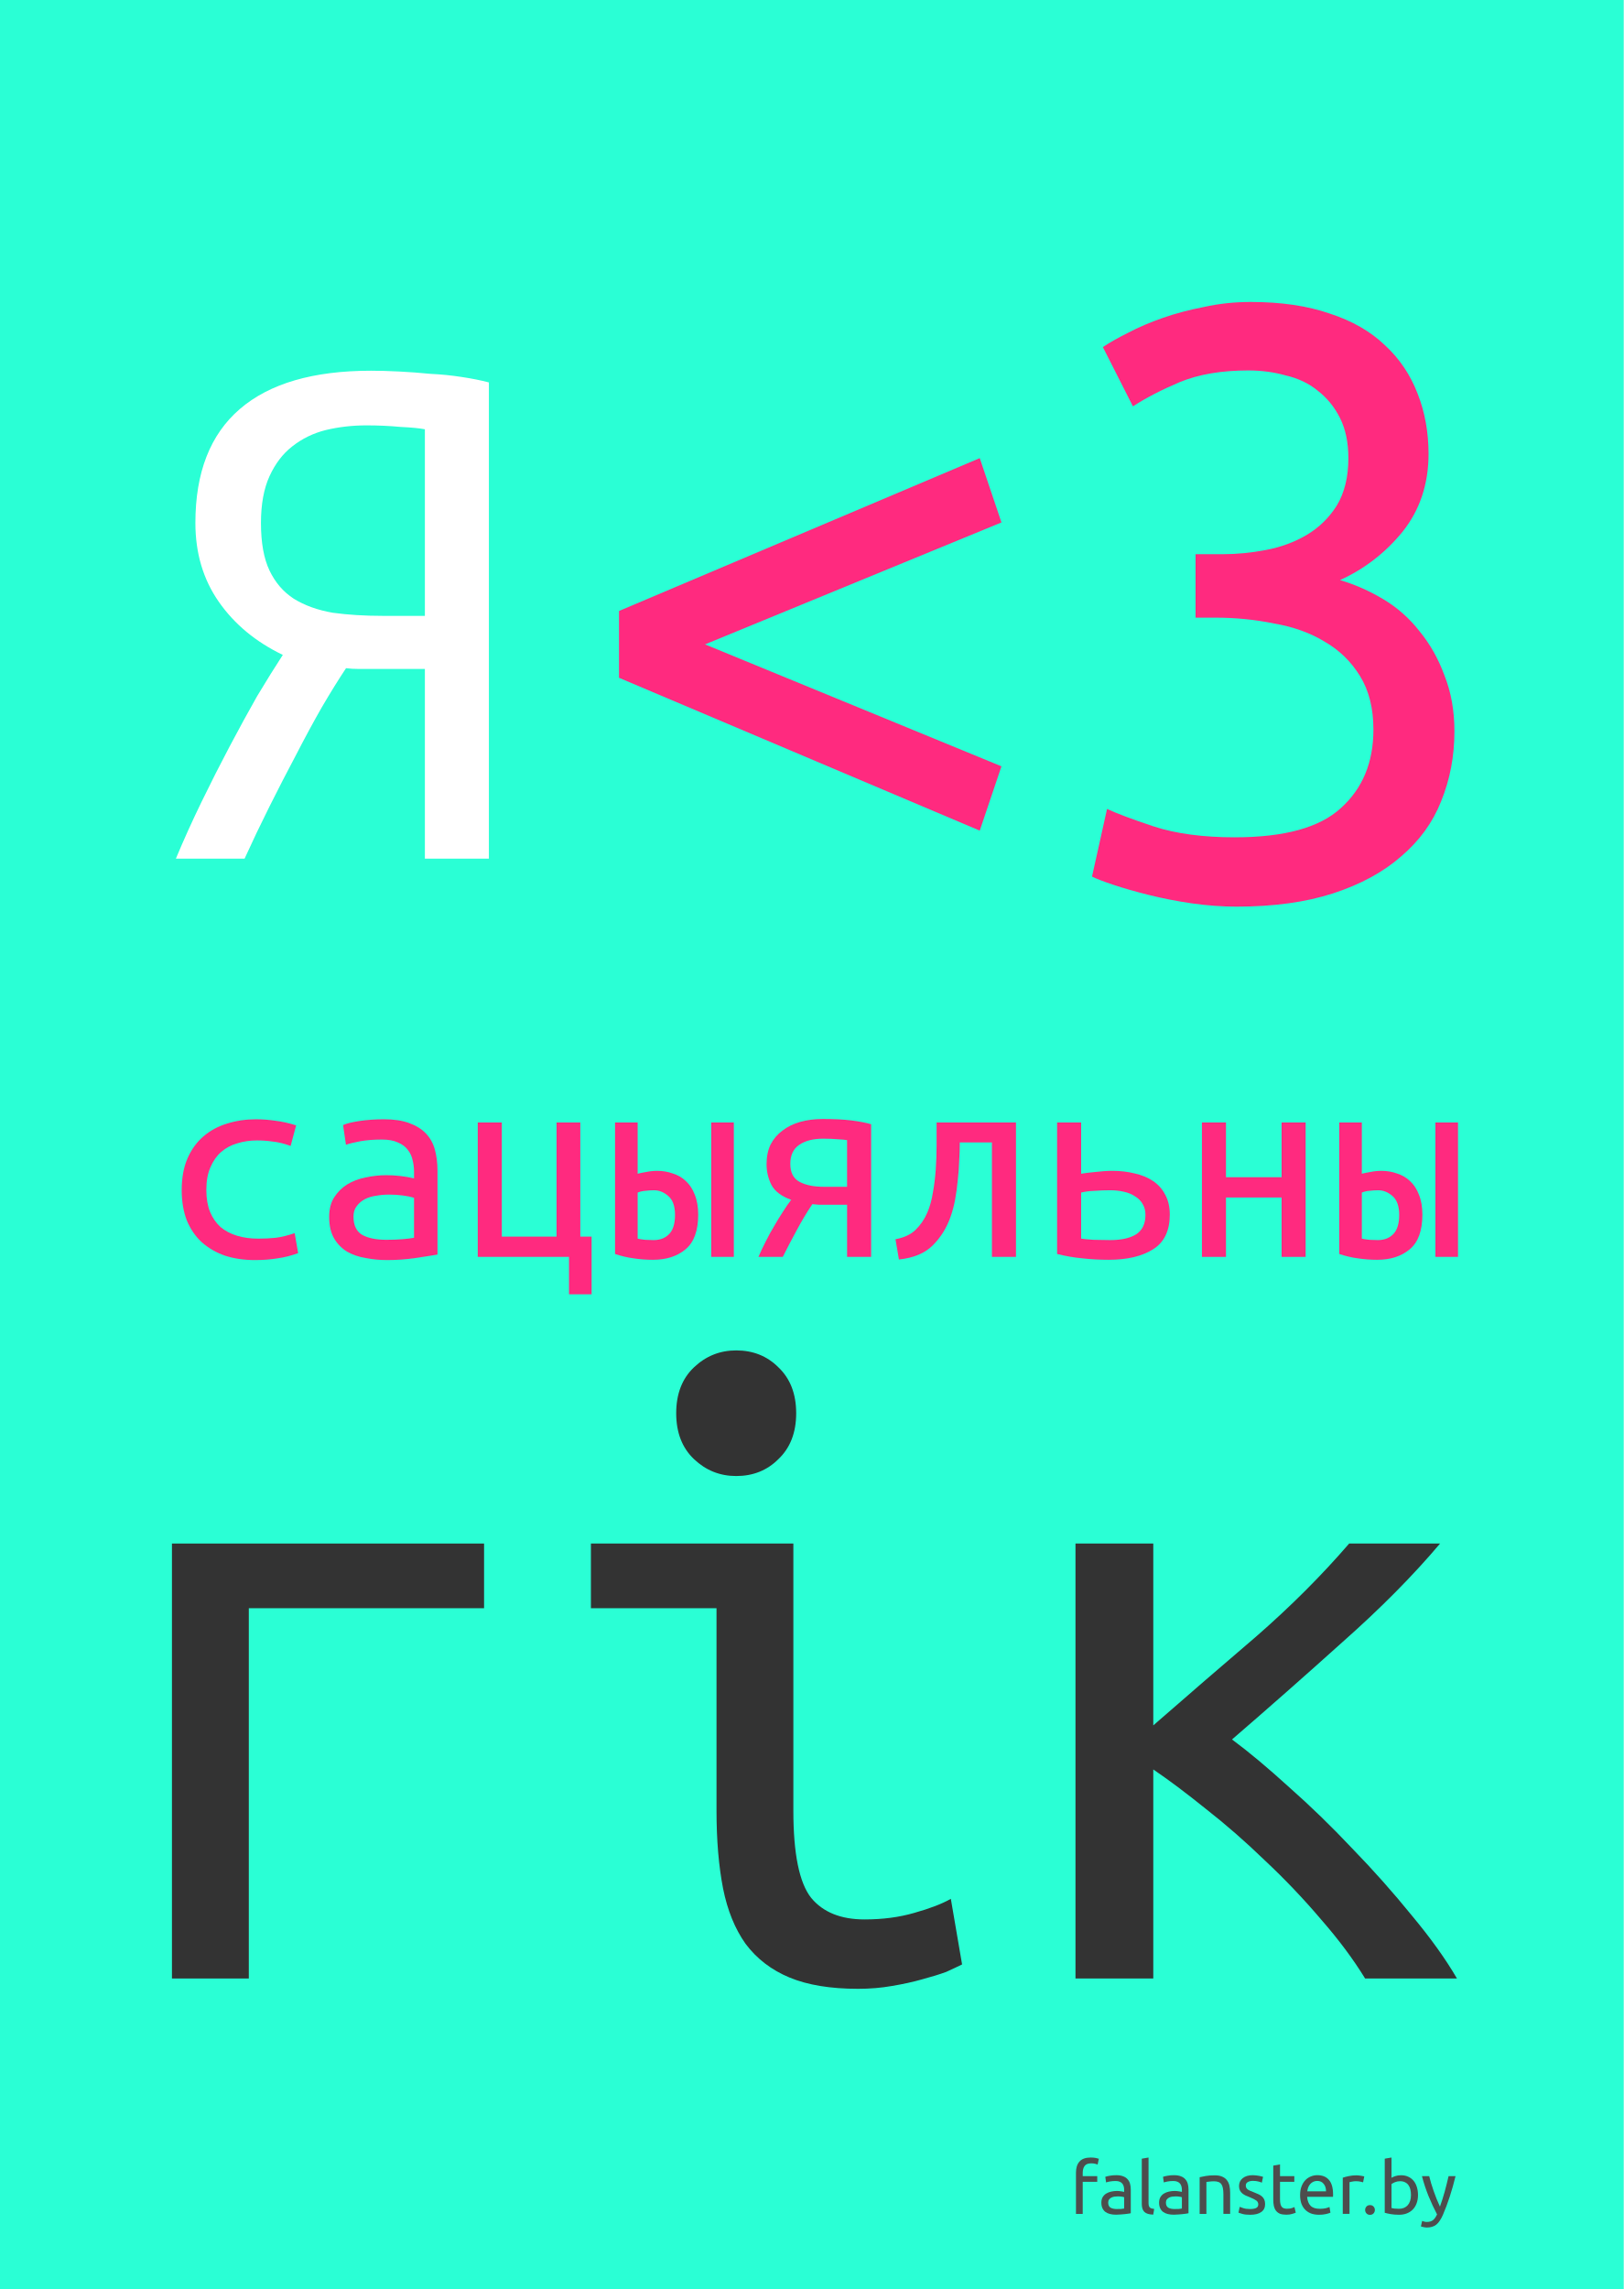
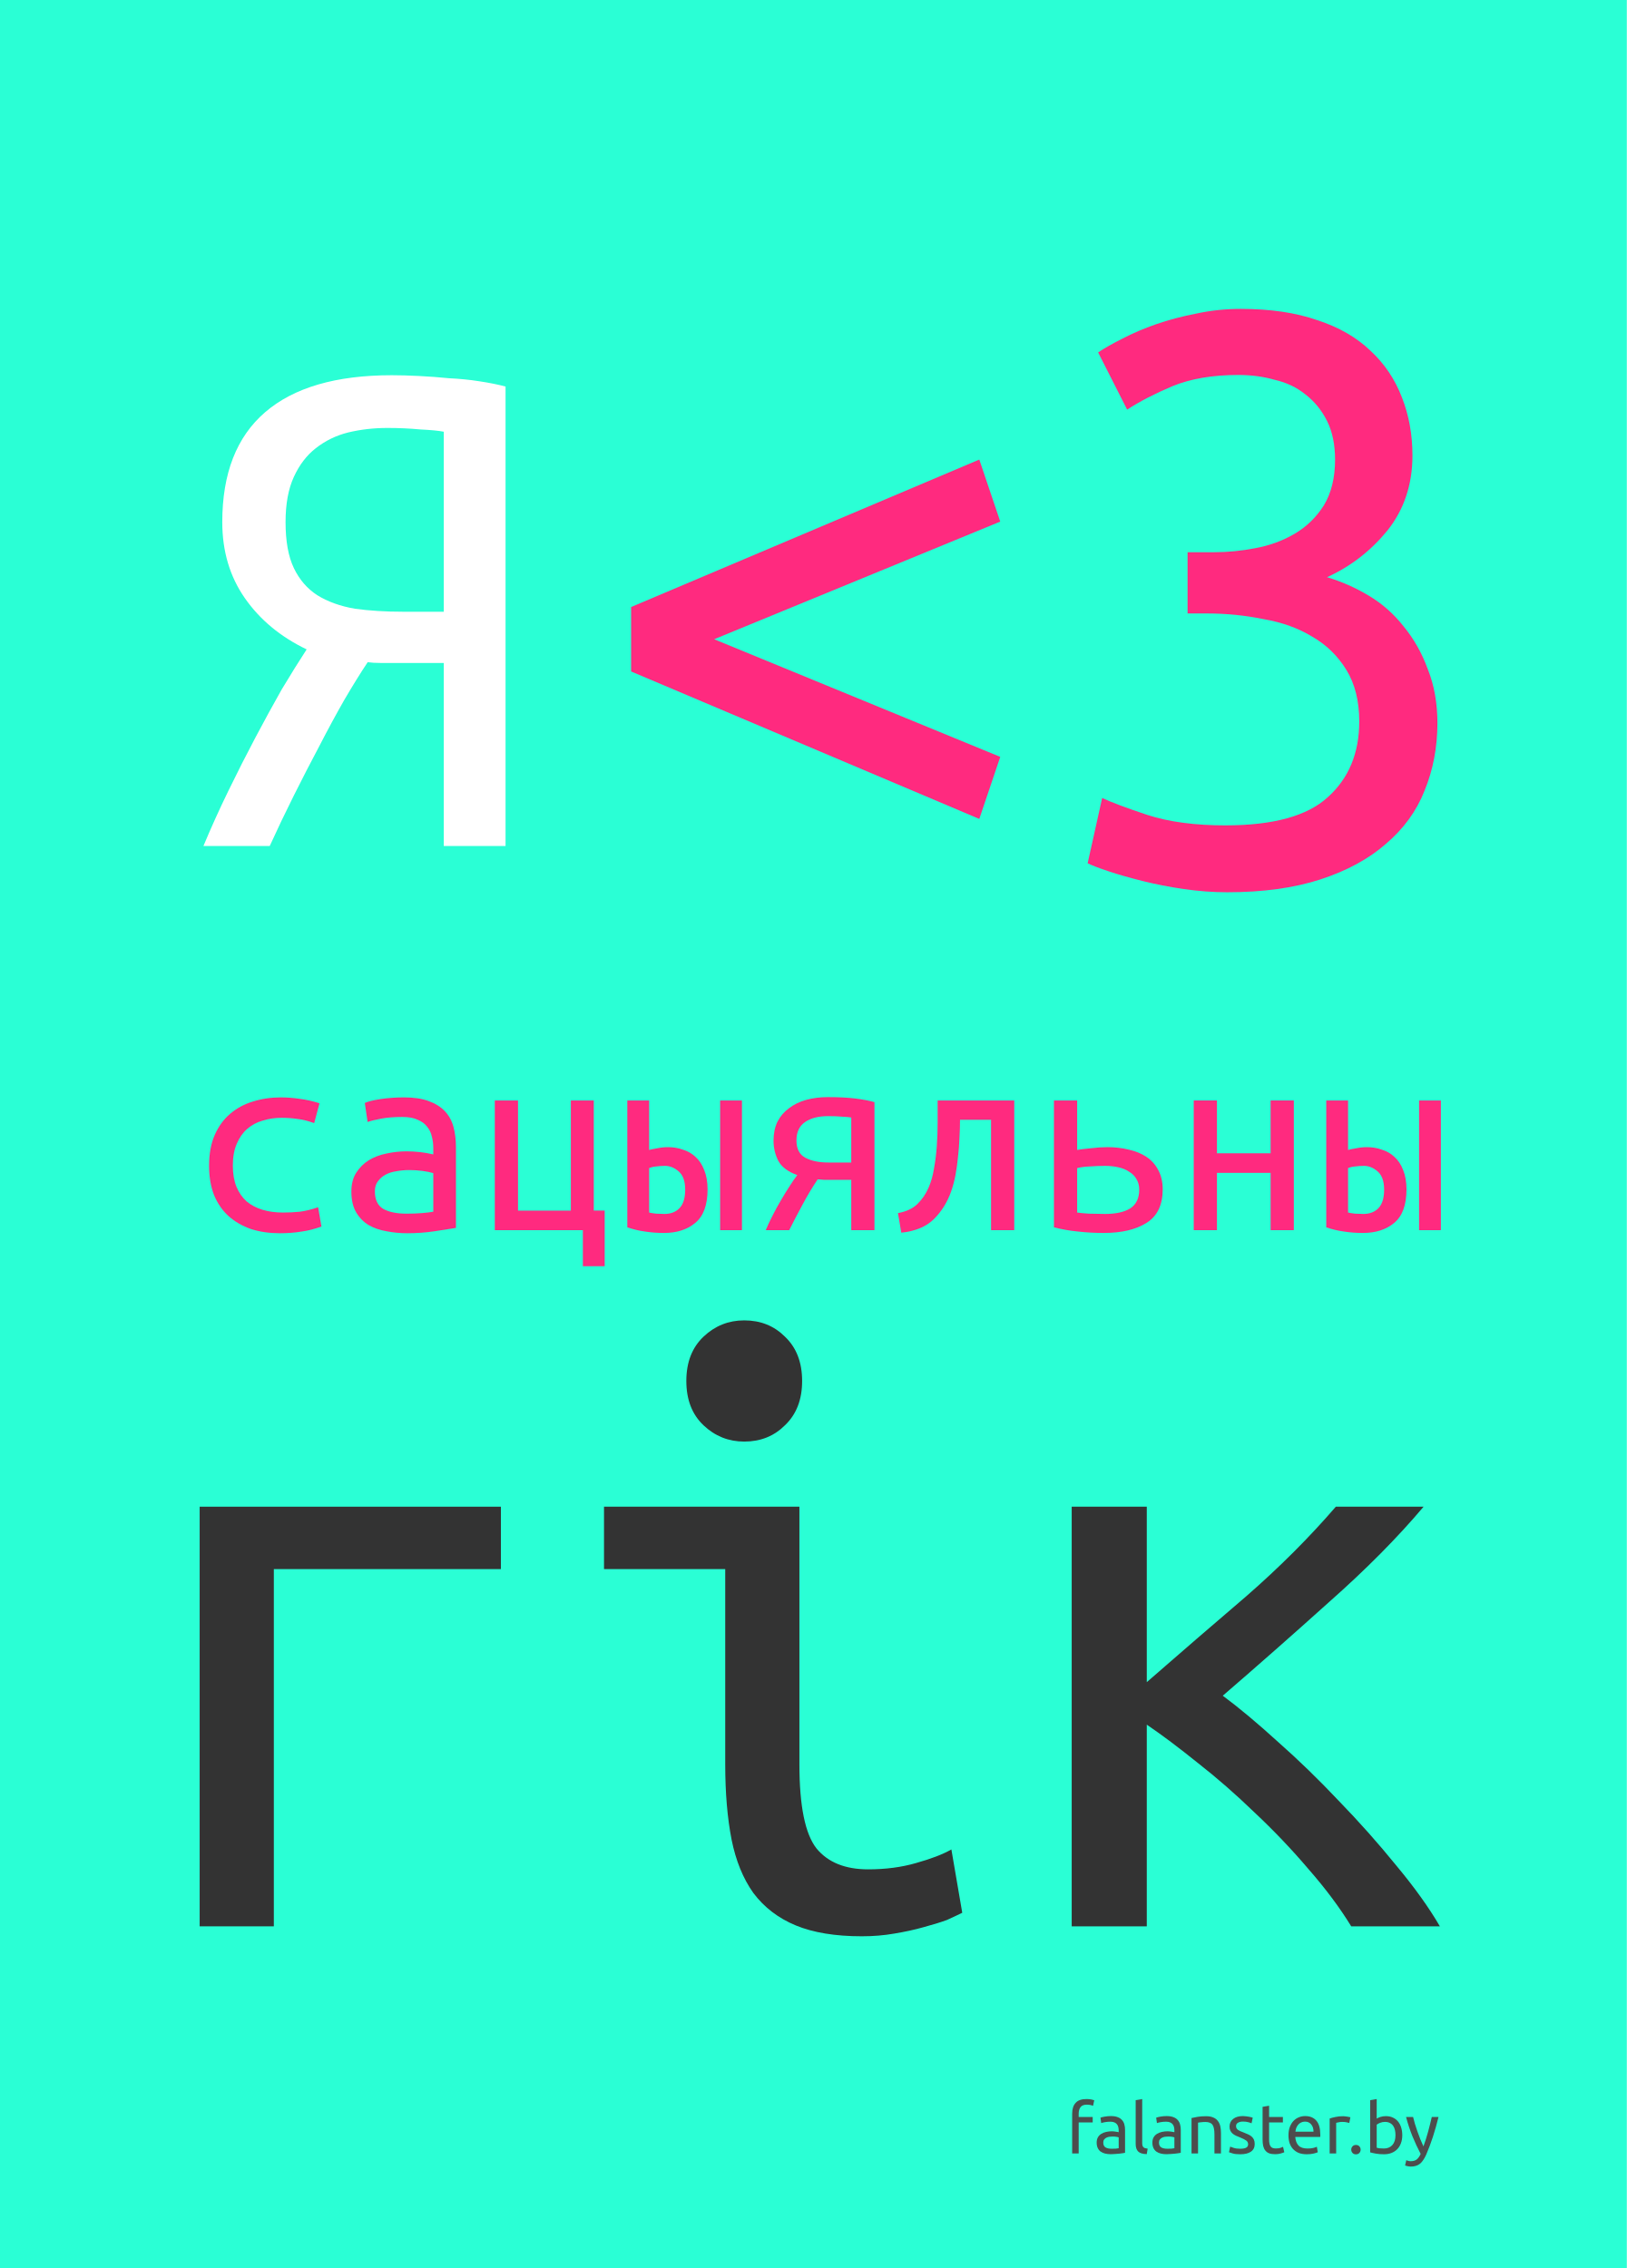
- <svg xmlns="http://www.w3.org/2000/svg" width="372.047" height="524.409" id="svg2" version="1.1">
+ <svg xmlns="http://www.w3.org/2000/svg" width="386.22" height="538.583" id="svg2" version="1.1">
  <defs id="defs4">
    </defs>
-   <g id="layer1" transform="translate(-76.18109,-604.1338)">
-     <rect style="fill:#2affd5;fill-opacity:1;fill-rule:nonzero;stroke:none" id="rect2985" width="524.409" height="372.047" x="604.134" y="-448.228" transform="matrix(0,1,-1,0,0,0)" />
+   <g id="layer1" transform="translate(-68.18109,-599.9605)">
+     <rect style="fill:#2affd5;fill-opacity:1;fill-rule:nonzero;stroke:none" id="rect2985" width="538.583" height="386.22" x="599.961" y="-454.402" transform="matrix(0,1,-1,0,0,0)" />
    <g style="font-size:16.162px;font-style:normal;font-variant:normal;font-weight:normal;font-stretch:normal;line-height:125%;letter-spacing:0px;word-spacing:0px;fill:#4d4d4d;fill-opacity:1;stroke:none;font-family:Ubuntu;-inkscape-font-specification:Ubuntu" id="text2995">
      <path d="m 326.105,1098.423 c 0.455,0 0.843,0.033 1.165,0.1 0.333,0.067 0.566,0.128 0.699,0.183 l -0.283,1.331 c -0.133,-0.067 -0.322,-0.128 -0.566,-0.183 -0.244,-0.067 -0.544,-0.1 -0.899,-0.1 -0.721,0 -1.226,0.2 -1.514,0.599 -0.288,0.388 -0.433,0.915 -0.433,1.581 l 0,0.749 3.328,0 0,1.298 -3.328,0 0,7.355 -1.548,0 0,-9.435 c 0,-1.109 0.272,-1.964 0.815,-2.563 0.544,-0.61 1.398,-0.915 2.563,-0.915" style="font-size:16.64px;fill:#4d4d4d" id="path3040" />
      <path d="m 332.091,1110.221 c 0.366,0 0.688,-0.01 0.965,-0.017 0.288,-0.022 0.527,-0.055 0.716,-0.1 l 0,-2.579 c -0.111,-0.055 -0.294,-0.1 -0.549,-0.133 -0.244,-0.044 -0.544,-0.066 -0.899,-0.066 -0.233,0 -0.483,0.017 -0.749,0.05 -0.255,0.033 -0.494,0.105 -0.716,0.216 -0.211,0.1 -0.388,0.244 -0.532,0.433 -0.144,0.177 -0.216,0.416 -0.216,0.716 0,0.555 0.177,0.943 0.532,1.165 0.355,0.211 0.838,0.316 1.448,0.316 m -0.133,-7.754 c 0.621,0 1.143,0.083 1.564,0.25 0.433,0.155 0.777,0.383 1.032,0.682 0.266,0.288 0.455,0.638 0.566,1.048 0.111,0.399 0.166,0.843 0.166,1.331 l 0,5.408 c -0.133,0.022 -0.322,0.055 -0.566,0.1 -0.233,0.033 -0.499,0.067 -0.799,0.1 -0.3,0.033 -0.627,0.061 -0.982,0.083 -0.344,0.033 -0.688,0.05 -1.032,0.05 -0.488,0 -0.937,-0.05 -1.348,-0.15 -0.41,-0.1 -0.765,-0.255 -1.065,-0.466 -0.3,-0.222 -0.532,-0.51 -0.699,-0.865 -0.166,-0.355 -0.25,-0.782 -0.25,-1.281 0,-0.477 0.094,-0.887 0.283,-1.231 0.2,-0.344 0.466,-0.621 0.799,-0.832 0.333,-0.211 0.721,-0.366 1.165,-0.466 0.444,-0.1 0.91,-0.15 1.398,-0.15 0.155,0 0.316,0.011 0.483,0.033 0.166,0.011 0.322,0.033 0.466,0.067 0.155,0.022 0.288,0.044 0.399,0.067 0.111,0.022 0.189,0.039 0.233,0.05 l 0,-0.433 c -10e-6,-0.255 -0.028,-0.505 -0.083,-0.749 -0.056,-0.255 -0.155,-0.477 -0.3,-0.666 -0.144,-0.2 -0.344,-0.355 -0.599,-0.466 -0.244,-0.122 -0.566,-0.183 -0.965,-0.183 -0.51,0 -0.96,0.039 -1.348,0.116 -0.377,0.067 -0.66,0.139 -0.849,0.216 l -0.183,-1.281 c 0.2,-0.089 0.532,-0.172 0.998,-0.25 0.466,-0.089 0.971,-0.133 1.514,-0.133" style="font-size:16.64px;fill:#4d4d4d" id="path3042" />
      <path d="m 340.435,1111.502 c -0.954,-0.022 -1.631,-0.228 -2.03,-0.616 -0.399,-0.388 -0.599,-0.993 -0.599,-1.814 l 0,-10.383 1.548,-0.266 0,10.4 c 0,0.255 0.022,0.466 0.067,0.632 0.044,0.166 0.116,0.299 0.216,0.399 0.1,0.1 0.233,0.177 0.399,0.233 0.166,0.044 0.372,0.083 0.616,0.117 l -0.216,1.298" style="font-size:16.64px;fill:#4d4d4d" id="path3044" />
      <path d="m 345.318,1110.221 c 0.366,0 0.688,-0.01 0.965,-0.017 0.288,-0.022 0.527,-0.055 0.716,-0.1 l 0,-2.579 c -0.111,-0.055 -0.294,-0.1 -0.549,-0.133 -0.244,-0.044 -0.544,-0.066 -0.899,-0.066 -0.233,0 -0.483,0.017 -0.749,0.05 -0.255,0.033 -0.494,0.105 -0.716,0.216 -0.211,0.1 -0.388,0.244 -0.532,0.433 -0.144,0.177 -0.216,0.416 -0.216,0.716 0,0.555 0.177,0.943 0.532,1.165 0.355,0.211 0.838,0.316 1.448,0.316 m -0.133,-7.754 c 0.621,0 1.143,0.083 1.564,0.25 0.433,0.155 0.777,0.383 1.032,0.682 0.266,0.288 0.455,0.638 0.566,1.048 0.111,0.399 0.166,0.843 0.166,1.331 l 0,5.408 c -0.133,0.022 -0.322,0.055 -0.566,0.1 -0.233,0.033 -0.499,0.067 -0.799,0.1 -0.3,0.033 -0.627,0.061 -0.982,0.083 -0.344,0.033 -0.688,0.05 -1.032,0.05 -0.488,0 -0.937,-0.05 -1.348,-0.15 -0.41,-0.1 -0.765,-0.255 -1.065,-0.466 -0.3,-0.222 -0.532,-0.51 -0.699,-0.865 -0.166,-0.355 -0.25,-0.782 -0.25,-1.281 0,-0.477 0.094,-0.887 0.283,-1.231 0.2,-0.344 0.466,-0.621 0.799,-0.832 0.333,-0.211 0.721,-0.366 1.165,-0.466 0.444,-0.1 0.91,-0.15 1.398,-0.15 0.155,0 0.316,0.011 0.483,0.033 0.166,0.011 0.322,0.033 0.466,0.067 0.155,0.022 0.288,0.044 0.399,0.067 0.111,0.022 0.189,0.039 0.233,0.05 l 0,-0.433 c 0,-0.255 -0.028,-0.505 -0.083,-0.749 -0.056,-0.255 -0.155,-0.477 -0.3,-0.666 -0.144,-0.2 -0.344,-0.355 -0.599,-0.466 -0.244,-0.122 -0.566,-0.183 -0.965,-0.183 -0.51,0 -0.96,0.039 -1.348,0.116 -0.377,0.067 -0.66,0.139 -0.849,0.216 l -0.183,-1.281 c 0.2,-0.089 0.532,-0.172 0.998,-0.25 0.466,-0.089 0.971,-0.133 1.514,-0.133" style="font-size:16.64px;fill:#4d4d4d" id="path3046" />
      <path d="m 351.067,1102.932 c 0.355,-0.089 0.826,-0.183 1.414,-0.283 0.588,-0.1 1.265,-0.15 2.03,-0.15 0.688,0 1.259,0.1 1.714,0.3 0.455,0.189 0.815,0.46 1.082,0.815 0.277,0.344 0.471,0.76 0.582,1.248 0.111,0.488 0.166,1.026 0.166,1.614 l 0,4.859 -1.548,0 0,-4.526 c -1e-5,-0.532 -0.039,-0.987 -0.116,-1.365 -0.067,-0.377 -0.183,-0.682 -0.349,-0.915 -0.166,-0.233 -0.388,-0.399 -0.666,-0.499 -0.277,-0.111 -0.621,-0.166 -1.032,-0.166 -0.166,0 -0.338,0.01 -0.516,0.017 -0.177,0.011 -0.349,0.028 -0.516,0.05 -0.155,0.011 -0.3,0.028 -0.433,0.05 -0.122,0.022 -0.211,0.039 -0.266,0.05 l 0,7.305 -1.548,0 0,-8.403" style="font-size:16.64px;fill:#4d4d4d" id="path3048" />
      <path d="m 362.636,1110.221 c 0.632,0 1.098,-0.083 1.398,-0.25 0.311,-0.166 0.466,-0.433 0.466,-0.799 0,-0.377 -0.15,-0.677 -0.449,-0.898 -0.3,-0.222 -0.793,-0.471 -1.481,-0.749 -0.333,-0.133 -0.655,-0.266 -0.965,-0.399 -0.3,-0.144 -0.56,-0.311 -0.782,-0.499 -0.222,-0.189 -0.399,-0.416 -0.532,-0.682 -0.133,-0.266 -0.2,-0.593 -0.2,-0.982 0,-0.765 0.283,-1.37 0.849,-1.814 0.566,-0.455 1.337,-0.682 2.313,-0.682 0.244,0 0.488,0.017 0.732,0.05 0.244,0.022 0.471,0.055 0.682,0.1 0.211,0.033 0.394,0.072 0.549,0.117 0.166,0.044 0.294,0.083 0.383,0.117 l -0.283,1.331 c -0.166,-0.089 -0.427,-0.177 -0.782,-0.266 -0.355,-0.1 -0.782,-0.15 -1.281,-0.15 -0.433,0 -0.81,0.089 -1.132,0.266 -0.322,0.166 -0.483,0.433 -0.483,0.799 0,0.189 0.033,0.355 0.1,0.499 0.078,0.144 0.189,0.277 0.333,0.399 0.155,0.111 0.344,0.216 0.566,0.316 0.222,0.1 0.488,0.205 0.799,0.316 0.41,0.155 0.777,0.311 1.098,0.466 0.322,0.144 0.594,0.316 0.815,0.516 0.233,0.2 0.41,0.444 0.532,0.732 0.122,0.277 0.183,0.621 0.183,1.032 -10e-6,0.799 -0.3,1.403 -0.899,1.814 -0.588,0.41 -1.431,0.616 -2.529,0.616 -0.765,0 -1.364,-0.067 -1.797,-0.2 -0.433,-0.122 -0.727,-0.216 -0.882,-0.283 l 0.283,-1.331 c 0.177,0.067 0.46,0.166 0.849,0.299 0.388,0.133 0.904,0.2 1.548,0.2" style="font-size:16.64px;fill:#4d4d4d" id="path3050" />
      <path d="m 369.48,1102.683 3.278,0 0,1.298 -3.278,0 0,3.994 c 0,0.433 0.033,0.793 0.1,1.082 0.067,0.277 0.166,0.499 0.3,0.666 0.133,0.155 0.3,0.266 0.499,0.333 0.2,0.066 0.433,0.1 0.699,0.1 0.466,0 0.838,-0.05 1.115,-0.15 0.288,-0.111 0.488,-0.189 0.599,-0.233 l 0.3,1.281 c -0.155,0.078 -0.427,0.172 -0.815,0.283 -0.388,0.122 -0.832,0.183 -1.331,0.183 -0.588,0 -1.076,-0.072 -1.464,-0.216 -0.377,-0.155 -0.682,-0.383 -0.915,-0.682 -0.233,-0.299 -0.399,-0.666 -0.499,-1.098 -0.089,-0.444 -0.133,-0.954 -0.133,-1.531 l 0,-7.721 1.548,-0.266 0,2.679" style="font-size:16.64px;fill:#4d4d4d" id="path3052" />
      <path d="m 374.082,1107.026 c 0,-0.765 0.111,-1.431 0.333,-1.997 0.222,-0.577 0.516,-1.054 0.882,-1.431 0.366,-0.377 0.788,-0.66 1.265,-0.849 0.477,-0.189 0.965,-0.283 1.464,-0.283 1.165,0 2.058,0.366 2.679,1.098 0.621,0.721 0.932,1.825 0.932,3.311 -1e-5,0.067 -1e-5,0.155 0,0.266 -1e-5,0.1 -0.006,0.194 -0.017,0.283 l -5.924,0 c 0.067,0.899 0.327,1.581 0.782,2.047 0.455,0.466 1.165,0.699 2.13,0.699 0.544,0 0.998,-0.044 1.364,-0.133 0.377,-0.1 0.66,-0.194 0.849,-0.283 l 0.216,1.298 c -0.189,0.1 -0.521,0.205 -0.998,0.316 -0.466,0.111 -0.998,0.166 -1.597,0.166 -0.754,0 -1.409,-0.111 -1.964,-0.333 -0.544,-0.233 -0.993,-0.549 -1.348,-0.949 -0.355,-0.399 -0.621,-0.871 -0.799,-1.414 -0.166,-0.555 -0.25,-1.159 -0.25,-1.814 m 5.941,-0.849 c 0.011,-0.699 -0.166,-1.27 -0.532,-1.714 -0.355,-0.455 -0.849,-0.682 -1.481,-0.682 -0.355,0 -0.671,0.072 -0.948,0.216 -0.266,0.133 -0.494,0.311 -0.682,0.532 -0.189,0.222 -0.338,0.477 -0.449,0.765 -0.1,0.288 -0.166,0.582 -0.2,0.882 l 4.293,0" style="font-size:16.64px;fill:#4d4d4d" id="path3054" />
      <path d="m 387.055,1102.499 c 0.133,0 0.283,0.011 0.449,0.033 0.177,0.011 0.349,0.033 0.516,0.067 0.166,0.022 0.316,0.05 0.449,0.083 0.144,0.022 0.25,0.044 0.316,0.066 l -0.266,1.348 c -0.122,-0.044 -0.327,-0.094 -0.616,-0.15 -0.277,-0.067 -0.638,-0.1 -1.082,-0.1 -0.288,0 -0.577,0.033 -0.865,0.1 -0.277,0.055 -0.46,0.094 -0.549,0.117 l 0,7.272 -1.548,0 0,-8.287 c 0.366,-0.133 0.821,-0.255 1.364,-0.366 0.544,-0.122 1.154,-0.183 1.83,-0.183" style="font-size:16.64px;fill:#4d4d4d" id="path3056" />
      <path d="m 391.215,1110.437 c 0,0.299 -0.1,0.56 -0.3,0.782 -0.2,0.222 -0.471,0.333 -0.815,0.333 -0.344,0 -0.616,-0.111 -0.815,-0.333 -0.2,-0.222 -0.3,-0.483 -0.3,-0.782 0,-0.299 0.1,-0.56 0.3,-0.782 0.2,-0.222 0.471,-0.333 0.815,-0.333 0.344,0 0.616,0.111 0.815,0.333 0.2,0.222 0.3,0.483 0.3,0.782" style="font-size:16.64px;fill:#4d4d4d" id="path3058" />
      <path d="m 395.027,1103.065 c 0.189,-0.122 0.471,-0.25 0.849,-0.383 0.388,-0.133 0.832,-0.2 1.331,-0.2 0.621,0 1.17,0.111 1.647,0.333 0.488,0.222 0.899,0.532 1.231,0.932 0.333,0.399 0.582,0.876 0.749,1.431 0.177,0.555 0.266,1.165 0.266,1.83 -10e-6,0.699 -0.105,1.331 -0.316,1.897 -0.2,0.555 -0.488,1.026 -0.865,1.414 -0.377,0.388 -0.832,0.688 -1.364,0.899 -0.532,0.211 -1.132,0.316 -1.797,0.316 -0.721,0 -1.359,-0.05 -1.914,-0.15 -0.555,-0.1 -1.01,-0.2 -1.364,-0.3 l 0,-12.397 1.548,-0.266 0,4.643 m 0,6.922 c 0.155,0.044 0.372,0.089 0.649,0.133 0.288,0.033 0.643,0.05 1.065,0.05 0.832,0 1.498,-0.272 1.997,-0.815 0.499,-0.555 0.749,-1.337 0.749,-2.346 -1e-5,-0.444 -0.044,-0.86 -0.133,-1.248 -0.089,-0.388 -0.233,-0.721 -0.433,-0.998 -0.2,-0.288 -0.46,-0.51 -0.782,-0.666 -0.311,-0.166 -0.688,-0.25 -1.132,-0.25 -0.422,0 -0.81,0.072 -1.165,0.216 -0.355,0.144 -0.627,0.294 -0.815,0.449 l 0,5.475" style="font-size:16.64px;fill:#4d4d4d" id="path3060" />
      <path d="m 402.052,1112.949 c 0.122,0.056 0.277,0.105 0.466,0.15 0.2,0.055 0.394,0.083 0.582,0.083 0.61,0 1.087,-0.139 1.431,-0.416 0.344,-0.266 0.655,-0.704 0.932,-1.315 -0.699,-1.331 -1.353,-2.74 -1.964,-4.227 -0.599,-1.498 -1.098,-3.012 -1.498,-4.543 l 1.664,0 c 0.122,0.499 0.266,1.037 0.433,1.614 0.177,0.577 0.372,1.17 0.582,1.78 0.211,0.61 0.438,1.22 0.682,1.83 0.244,0.61 0.499,1.198 0.765,1.764 0.422,-1.165 0.788,-2.318 1.098,-3.461 0.311,-1.143 0.605,-2.318 0.882,-3.528 l 1.597,0 c -0.399,1.631 -0.843,3.2 -1.331,4.709 -0.488,1.498 -1.015,2.901 -1.581,4.21 -0.222,0.499 -0.455,0.926 -0.699,1.281 -0.233,0.366 -0.494,0.666 -0.782,0.898 -0.288,0.233 -0.616,0.405 -0.982,0.516 -0.355,0.111 -0.76,0.166 -1.215,0.166 -0.122,0 -0.25,-0.011 -0.383,-0.033 -0.133,-0.011 -0.266,-0.033 -0.399,-0.066 -0.122,-0.022 -0.239,-0.05 -0.349,-0.083 -0.1,-0.033 -0.172,-0.061 -0.216,-0.083 l 0.283,-1.248" style="font-size:16.64px;fill:#4d4d4d" id="path3062" />
    </g>
    <g style="font-size:178.866px;font-style:normal;font-variant:normal;font-weight:normal;font-stretch:normal;line-height:125%;letter-spacing:0px;word-spacing:0px;fill:#ffffff;fill-opacity:1;stroke:none;font-family:Courier 10 Pitch;-inkscape-font-specification:Courier 10 Pitch" id="text3102">
      <path d="m 116.48,800.855 c 1.789,-4.293 3.756,-8.645 5.903,-13.057 2.146,-4.412 4.293,-8.645 6.439,-12.699 2.146,-4.054 4.233,-7.87 6.26,-11.447 2.146,-3.577 4.114,-6.737 5.903,-9.48 -6.201,-2.981 -11.09,-7.035 -14.667,-12.163 -3.577,-5.127 -5.366,-11.149 -5.366,-18.065 -2e-5,-11.567 3.398,-20.271 10.195,-26.114 6.797,-5.843 16.813,-8.764 30.049,-8.764 1.908,1.2e-4 4.054,0.06 6.439,0.179 2.385,0.119 4.77,0.298 7.155,0.537 2.504,0.119 4.889,0.358 7.155,0.715 2.385,0.358 4.472,0.775 6.26,1.252 l 0,109.108 -14.667,0 0,-43.464 -12.699,0 c -0.358,4e-5 -1.133,4e-5 -2.325,0 -1.192,4e-5 -2.206,-0.06 -3.041,-0.179 -1.669,2.504 -3.518,5.485 -5.545,8.943 -1.908,3.339 -3.875,6.976 -5.903,10.911 -2.027,3.816 -4.054,7.751 -6.081,11.805 -2.027,4.054 -3.935,8.049 -5.724,11.984 l -15.74,0 m 43.643,-99.27 c -3.22,10e-5 -6.32,0.358 -9.301,1.073 -2.862,0.716 -5.426,1.968 -7.691,3.756 -2.146,1.67 -3.875,3.935 -5.187,6.797 -1.312,2.862 -1.968,6.439 -1.968,10.732 -3e-5,4.531 0.656,8.168 1.968,10.911 1.312,2.743 3.16,4.889 5.545,6.439 2.504,1.55 5.485,2.623 8.943,3.22 3.458,0.477 7.274,0.716 11.447,0.715 l 9.659,0 0,-42.749 c -1.192,-0.238 -3.041,-0.417 -5.545,-0.537 -2.504,-0.238 -5.128,-0.358 -7.87,-0.358" style="fill:#ffffff;font-family:Ubuntu Mono;-inkscape-font-specification:Ubuntu Mono" id="path3037" />
    </g>
    <g style="font-size:66.375px;font-style:normal;font-variant:normal;font-weight:normal;font-stretch:normal;line-height:125%;letter-spacing:0px;word-spacing:0px;fill:#ff2a7f;fill-opacity:1;stroke:none;font-family:Ubuntu Mono;-inkscape-font-specification:Ubuntu Mono" id="text3133">
      <path d="m 117.819,876.755 c 0,-2.788 0.443,-5.199 1.327,-7.235 0.885,-2.035 2.102,-3.717 3.651,-5.044 1.549,-1.327 3.341,-2.301 5.376,-2.92 2.08,-0.664 4.292,-0.996 6.637,-0.996 1.504,3e-5 2.987,0.111 4.447,0.332 1.504,0.177 3.097,0.531 4.779,1.062 l -1.261,4.713 c -1.46,-0.531 -2.81,-0.863 -4.049,-0.996 -1.195,-0.177 -2.412,-0.265 -3.651,-0.266 -1.593,3e-5 -3.098,0.221 -4.513,0.664 -1.416,0.398 -2.655,1.062 -3.717,1.991 -1.018,0.885 -1.836,2.058 -2.456,3.518 -0.62,1.416 -0.929,3.142 -0.929,5.177 -1e-5,1.947 0.288,3.628 0.863,5.044 0.575,1.372 1.372,2.522 2.389,3.451 1.062,0.885 2.323,1.549 3.783,1.991 1.46,0.443 3.075,0.664 4.845,0.664 1.416,0 2.766,-0.066 4.049,-0.199 1.327,-0.177 2.766,-0.531 4.314,-1.062 l 0.796,4.58 c -1.549,0.575 -3.12,0.973 -4.713,1.195 -1.593,0.266 -3.319,0.398 -5.177,0.398 -2.478,0 -4.757,-0.332 -6.837,-0.996 -2.035,-0.708 -3.805,-1.726 -5.31,-3.053 -1.46,-1.327 -2.611,-2.987 -3.451,-4.978 -0.796,-2.035 -1.195,-4.381 -1.195,-7.036" style="fill:#ff2a7f" id="path3018" />
      <path d="m 164.68,888.171 c 1.372,10e-6 2.589,-0.044 3.651,-0.133 1.106,-0.088 2.013,-0.199 2.721,-0.332 l 0,-9.16 c -0.708,-0.221 -1.571,-0.398 -2.589,-0.531 -0.974,-0.133 -2.013,-0.199 -3.12,-0.199 -1.018,10e-6 -2.013,0.088 -2.987,0.266 -0.974,0.133 -1.836,0.398 -2.589,0.796 -0.752,0.398 -1.372,0.929 -1.858,1.593 -0.487,0.62 -0.73,1.416 -0.73,2.389 -1e-5,1.991 0.664,3.385 1.991,4.182 1.372,0.752 3.208,1.128 5.509,1.128 m -0.531,-27.612 c 2.301,3e-5 4.226,0.288 5.775,0.863 1.593,0.575 2.876,1.372 3.85,2.389 0.973,1.018 1.659,2.257 2.058,3.717 0.398,1.46 0.597,3.053 0.597,4.779 l 0,19.249 c -1.283,0.221 -2.987,0.487 -5.111,0.796 -2.08,0.31 -4.226,0.465 -6.438,0.465 -1.682,0 -3.319,-0.155 -4.912,-0.465 -1.593,-0.266 -3.009,-0.752 -4.248,-1.46 -1.239,-0.752 -2.235,-1.77 -2.987,-3.053 -0.752,-1.283 -1.128,-2.92 -1.128,-4.912 0,-1.77 0.376,-3.252 1.128,-4.447 0.796,-1.239 1.792,-2.235 2.987,-2.987 1.239,-0.752 2.633,-1.283 4.182,-1.593 1.593,-0.354 3.186,-0.531 4.779,-0.531 2.168,2e-5 4.292,0.243 6.372,0.73 l 0,-1.527 c -2e-5,-0.929 -0.111,-1.814 -0.332,-2.655 -0.177,-0.885 -0.553,-1.681 -1.128,-2.389 -0.531,-0.708 -1.283,-1.261 -2.257,-1.659 -0.929,-0.442 -2.146,-0.664 -3.651,-0.664 -1.903,2e-5 -3.562,0.133 -4.978,0.398 -1.416,0.266 -2.5,0.531 -3.252,0.796 l -0.664,-4.513 c 0.752,-0.354 1.991,-0.664 3.717,-0.929 1.77,-0.265 3.651,-0.398 5.642,-0.398" style="fill:#ff2a7f" id="path3020" />
      <path d="m 209.151,887.441 2.589,0 0,13.209 -5.177,0 0,-8.562 -20.908,0 0,-30.798 5.509,0 0,26.152 12.545,0 0,-26.152 5.443,0 0,26.152" style="fill:#ff2a7f" id="path3022" />
      <path d="m 226.076,876.821 c -0.708,10e-6 -1.394,0.044 -2.058,0.133 -0.62,0.044 -1.195,0.177 -1.726,0.398 l 0,10.554 c 0.354,0.088 0.907,0.177 1.659,0.265 0.752,0.044 1.416,0.066 1.991,0.066 1.46,0 2.633,-0.442 3.518,-1.327 0.929,-0.929 1.394,-2.412 1.394,-4.447 -1e-5,-1.991 -0.509,-3.429 -1.527,-4.314 -1.018,-0.885 -2.102,-1.327 -3.252,-1.327 m -8.961,-15.532 5.177,0 0,11.748 c 0.487,-0.133 1.128,-0.265 1.925,-0.398 0.841,-0.177 1.704,-0.265 2.589,-0.266 1.239,2e-5 2.412,0.199 3.518,0.597 1.15,0.354 2.146,0.929 2.987,1.726 0.885,0.797 1.571,1.836 2.058,3.12 0.531,1.283 0.796,2.81 0.796,4.58 -2e-5,3.717 -0.974,6.372 -2.92,7.965 -1.903,1.593 -4.381,2.389 -7.434,2.389 -1.549,0 -3.031,-0.111 -4.447,-0.332 -1.372,-0.177 -2.788,-0.509 -4.248,-0.996 l 0,-30.134 m 27.214,30.798 -5.177,0 0,-30.798 5.177,0 0,30.798" style="fill:#ff2a7f" id="path3024" />
      <path d="m 265.636,880.14 c -0.62,10e-6 -1.217,10e-6 -1.792,0 -0.531,-0.044 -1.04,-0.088 -1.527,-0.133 -1.283,1.903 -2.5,3.938 -3.651,6.106 -1.151,2.124 -2.19,4.115 -3.12,5.974 l -5.575,0 c 0.487,-1.15 1.04,-2.323 1.659,-3.518 0.619,-1.239 1.261,-2.412 1.925,-3.518 0.664,-1.15 1.327,-2.235 1.991,-3.252 0.664,-1.062 1.305,-1.991 1.925,-2.788 -2.212,-0.796 -3.717,-1.925 -4.513,-3.385 -0.752,-1.504 -1.128,-3.097 -1.128,-4.779 0,-1.726 0.31,-3.23 0.929,-4.513 0.664,-1.283 1.571,-2.345 2.721,-3.186 1.15,-0.885 2.5,-1.549 4.049,-1.991 1.593,-0.442 3.319,-0.664 5.177,-0.664 2.611,3e-5 4.801,0.111 6.571,0.332 1.77,0.221 3.274,0.509 4.513,0.863 l 0,30.4 -5.509,0 0,-11.947 -4.646,0 m 4.646,-14.802 c -0.443,-0.088 -1.151,-0.155 -2.124,-0.199 -0.929,-0.088 -2.058,-0.133 -3.385,-0.133 -2.257,3e-5 -4.071,0.465 -5.443,1.394 -1.372,0.929 -2.058,2.39 -2.058,4.381 -10e-6,1.991 0.708,3.363 2.124,4.115 1.416,0.752 3.252,1.128 5.509,1.128 l 5.376,0 0,-10.686" style="fill:#ff2a7f" id="path3026" />
      <path d="m 296.102,865.869 c -10e-6,1.328 -0.044,2.744 -0.133,4.248 -0.044,1.46 -0.155,2.943 -0.332,4.447 -0.133,1.46 -0.332,2.921 -0.597,4.381 -0.266,1.416 -0.62,2.743 -1.062,3.982 -0.885,2.522 -2.235,4.69 -4.049,6.505 -1.814,1.814 -4.403,2.898 -7.766,3.252 l -0.796,-4.646 c 1.947,-0.354 3.474,-1.062 4.58,-2.124 1.15,-1.106 2.058,-2.434 2.721,-3.982 0.575,-1.327 0.996,-2.832 1.261,-4.513 0.31,-1.681 0.531,-3.451 0.664,-5.31 0.133,-1.858 0.199,-3.717 0.199,-5.575 -10e-6,-1.858 -10e-6,-3.606 0,-5.244 l 18.187,0 0,30.798 -5.509,0 0,-26.218 -7.368,0" style="fill:#ff2a7f" id="path3028" />
      <path d="m 330.55,888.237 c 2.566,0 4.558,-0.442 5.974,-1.327 1.416,-0.929 2.124,-2.412 2.124,-4.447 -2e-5,-0.973 -0.221,-1.814 -0.664,-2.522 -0.398,-0.708 -0.974,-1.283 -1.726,-1.726 -0.708,-0.487 -1.571,-0.841 -2.589,-1.062 -0.974,-0.221 -2.013,-0.332 -3.12,-0.332 -1.151,10e-6 -2.345,0.044 -3.584,0.133 -1.195,0.044 -2.212,0.177 -3.053,0.398 l 0,10.554 c 0.531,0.088 1.46,0.177 2.788,0.265 1.372,0.044 2.655,0.066 3.85,0.066 m -12.147,-26.948 5.509,0 0,11.748 c 0.708,-0.133 1.77,-0.265 3.186,-0.398 1.416,-0.177 2.766,-0.265 4.049,-0.266 1.77,2e-5 3.451,0.199 5.044,0.597 1.593,0.354 2.987,0.929 4.182,1.726 1.195,0.797 2.124,1.836 2.788,3.12 0.708,1.283 1.062,2.81 1.062,4.58 -3e-5,3.717 -1.283,6.372 -3.85,7.965 -2.522,1.593 -5.907,2.389 -10.155,2.389 -2.08,0 -4.093,-0.111 -6.04,-0.332 -1.903,-0.177 -3.828,-0.509 -5.775,-0.996 l 0,-30.134" style="fill:#ff2a7f" id="path3030" />
      <path d="m 375.353,892.087 -5.509,0 0,-13.607 -12.744,0 0,13.607 -5.509,0 0,-30.798 5.509,0 0,12.545 12.744,0 0,-12.545 5.509,0 0,30.798" style="fill:#ff2a7f" id="path3032" />
      <path d="m 392.013,876.821 c -0.708,10e-6 -1.394,0.044 -2.058,0.133 -0.62,0.044 -1.195,0.177 -1.726,0.398 l 0,10.554 c 0.354,0.088 0.907,0.177 1.659,0.265 0.752,0.044 1.416,0.066 1.991,0.066 1.46,0 2.633,-0.442 3.518,-1.327 0.929,-0.929 1.394,-2.412 1.394,-4.447 -1e-5,-1.991 -0.509,-3.429 -1.527,-4.314 -1.018,-0.885 -2.102,-1.327 -3.252,-1.327 m -8.961,-15.532 5.177,0 0,11.748 c 0.487,-0.133 1.128,-0.265 1.925,-0.398 0.841,-0.177 1.704,-0.265 2.589,-0.266 1.239,2e-5 2.412,0.199 3.518,0.597 1.15,0.354 2.146,0.929 2.987,1.726 0.885,0.797 1.571,1.836 2.058,3.12 0.531,1.283 0.796,2.81 0.796,4.58 -3e-5,3.717 -0.974,6.372 -2.92,7.965 -1.903,1.593 -4.381,2.389 -7.434,2.389 -1.549,0 -3.031,-0.111 -4.447,-0.332 -1.372,-0.177 -2.788,-0.509 -4.248,-0.996 l 0,-30.134 m 27.214,30.798 -5.177,0 0,-30.798 5.177,0 0,30.798" style="fill:#ff2a7f" id="path3034" />
    </g>
    <g style="font-size:214.766px;font-style:normal;font-variant:normal;font-weight:normal;font-stretch:normal;line-height:125%;letter-spacing:0px;word-spacing:0px;fill:#333333;fill-opacity:1;stroke:none;font-family:Ubuntu Mono;-inkscape-font-specification:Ubuntu Mono" id="text3911">
-       <path d="m 115.582,1057.407 0,-99.651 71.517,0 0,14.819 -53.906,0 0,84.832 -17.611,0" style="" id="path3011" />
-       <path d="m 244.871,942.292 c -3.723,1.2e-4 -6.944,-1.288 -9.664,-3.866 -2.72,-2.577 -4.081,-6.085 -4.081,-10.524 -3e-5,-4.438 1.36,-7.946 4.081,-10.524 2.72,-2.577 5.942,-3.866 9.664,-3.866 3.866,1.5e-4 7.087,1.289 9.664,3.866 2.72,2.577 4.08,6.085 4.081,10.524 -6e-5,4.439 -1.36,7.946 -4.081,10.524 -2.577,2.577 -5.799,3.866 -9.664,3.866 m -4.51,30.282 -28.779,0 0,-14.819 46.389,0 0,61.208 c -5e-5,9.879 1.36,16.537 4.081,19.973 2.72,3.293 6.801,4.94 12.242,4.94 4.152,10e-5 7.946,-0.501 11.383,-1.503 3.579,-1.002 6.371,-2.076 8.376,-3.221 l 2.577,15.034 c -0.859,0.429 -2.076,1.002 -3.651,1.718 -1.575,0.573 -3.436,1.145 -5.584,1.718 -2.005,0.573 -4.295,1.074 -6.873,1.503 -2.434,0.43 -5.011,0.644 -7.732,0.644 -6.3,0 -11.526,-0.859 -15.678,-2.577 -4.152,-1.718 -7.517,-4.295 -10.094,-7.731 -2.434,-3.436 -4.152,-7.66 -5.154,-12.671 -1.002,-5.154 -1.503,-11.096 -1.503,-17.826 l 0,-46.389" style="" id="path3013" />
-       <path d="m 358.482,1002.641 c 3.866,2.864 8.233,6.515 13.101,10.953 4.868,4.295 9.664,8.949 14.389,13.96 4.868,5.011 9.45,10.166 13.745,15.463 4.295,5.154 7.731,9.951 10.309,14.389 l -21.047,0 c -2.72,-4.439 -6.085,-8.949 -10.094,-13.53 -4.009,-4.725 -8.304,-9.235 -12.886,-13.53 -4.439,-4.295 -8.949,-8.233 -13.53,-11.812 -4.439,-3.579 -8.447,-6.586 -12.027,-9.02 l 0,47.893 -17.826,0 0,-99.651 17.826,0 0,41.665 c 7.875,-6.872 15.749,-13.673 23.624,-20.403 7.875,-6.872 14.962,-13.96 21.262,-21.262 l 20.832,0 c -6.157,7.302 -13.602,14.819 -22.336,22.55 -8.591,7.732 -17.038,15.177 -25.342,22.336" style="" id="path3015" />
+       <path d="m 115.582,1057.407 0,-99.651 71.517,0 0,14.819 -53.906,0 0,84.832 -17.611,0" id="path3011" />
+       <path d="m 244.871,942.292 c -3.723,1.2e-4 -6.944,-1.288 -9.664,-3.866 -2.72,-2.577 -4.081,-6.085 -4.081,-10.524 -3e-5,-4.438 1.36,-7.946 4.081,-10.524 2.72,-2.577 5.942,-3.866 9.664,-3.866 3.866,1.5e-4 7.087,1.289 9.664,3.866 2.72,2.577 4.08,6.085 4.081,10.524 -6e-5,4.439 -1.36,7.946 -4.081,10.524 -2.577,2.577 -5.799,3.866 -9.664,3.866 m -4.51,30.282 -28.779,0 0,-14.819 46.389,0 0,61.208 c -5e-5,9.879 1.36,16.537 4.081,19.973 2.72,3.293 6.801,4.94 12.242,4.94 4.152,10e-5 7.946,-0.501 11.383,-1.503 3.579,-1.002 6.371,-2.076 8.376,-3.221 l 2.577,15.034 c -0.859,0.429 -2.076,1.002 -3.651,1.718 -1.575,0.573 -3.436,1.145 -5.584,1.718 -2.005,0.573 -4.295,1.074 -6.873,1.503 -2.434,0.43 -5.011,0.644 -7.732,0.644 -6.3,0 -11.526,-0.859 -15.678,-2.577 -4.152,-1.718 -7.517,-4.295 -10.094,-7.731 -2.434,-3.436 -4.152,-7.66 -5.154,-12.671 -1.002,-5.154 -1.503,-11.096 -1.503,-17.826 l 0,-46.389" id="path3013" />
+       <path d="m 358.482,1002.641 c 3.866,2.864 8.233,6.515 13.101,10.953 4.868,4.295 9.664,8.949 14.389,13.96 4.868,5.011 9.45,10.166 13.745,15.463 4.295,5.154 7.731,9.951 10.309,14.389 l -21.047,0 c -2.72,-4.439 -6.085,-8.949 -10.094,-13.53 -4.009,-4.725 -8.304,-9.235 -12.886,-13.53 -4.439,-4.295 -8.949,-8.233 -13.53,-11.812 -4.439,-3.579 -8.447,-6.586 -12.027,-9.02 l 0,47.893 -17.826,0 0,-99.651 17.826,0 0,41.665 c 7.875,-6.872 15.749,-13.673 23.624,-20.403 7.875,-6.872 14.962,-13.96 21.262,-21.262 l 20.832,0 c -6.157,7.302 -13.602,14.819 -22.336,22.55 -8.591,7.732 -17.038,15.177 -25.342,22.336" id="path3015" />
    </g>
    <g style="font-size:191.34px;font-style:normal;font-variant:normal;font-weight:normal;font-stretch:normal;line-height:125%;letter-spacing:0px;word-spacing:0px;fill:#ff2a7f;fill-opacity:1;stroke:none;font-family:Courier 10 Pitch;-inkscape-font-specification:Courier 10 Pitch" id="text3006">
      <path d="m 237.727,751.761 67.926,27.936 -4.975,14.733 -82.659,-35.015 0,-15.307 82.659,-35.015 4.975,14.733 -67.926,27.936" style="fill:#ff2a7f;font-family:Ubuntu;-inkscape-font-specification:Ubuntu" id="path3006" />
      <path d="m 359.123,795.961 c 11.353,10e-6 19.453,-2.232 24.3,-6.697 4.975,-4.465 7.462,-10.46 7.462,-17.986 -8e-5,-4.847 -1.021,-8.929 -3.061,-12.246 -2.041,-3.317 -4.72,-5.931 -8.036,-7.845 -3.317,-2.041 -7.207,-3.444 -11.672,-4.209 -4.337,-0.893 -8.802,-1.339 -13.394,-1.339 l -4.592,0 0,-14.542 6.314,0 c 3.189,8e-5 6.442,-0.319 9.758,-0.957 3.444,-0.638 6.569,-1.786 9.376,-3.444 2.806,-1.658 5.102,-3.89 6.888,-6.697 1.786,-2.934 2.679,-6.569 2.679,-10.906 -7e-5,-3.572 -0.638,-6.633 -1.913,-9.184 -1.276,-2.551 -2.998,-4.656 -5.166,-6.314 -2.041,-1.658 -4.465,-2.806 -7.271,-3.444 -2.679,-0.765 -5.549,-1.148 -8.61,-1.148 -6.123,1.2e-4 -11.353,0.893 -15.69,2.679 -4.21,1.786 -7.781,3.636 -10.715,5.549 l -6.888,-13.585 c 1.531,-1.02 3.444,-2.105 5.74,-3.253 2.424,-1.275 5.102,-2.424 8.036,-3.444 2.934,-1.02 6.059,-1.849 9.376,-2.487 3.444,-0.765 7.016,-1.148 10.715,-1.148 7.016,1.3e-4 13.075,0.893 18.177,2.679 5.102,1.658 9.312,4.082 12.628,7.271 3.316,3.062 5.804,6.761 7.462,11.098 1.658,4.21 2.487,8.802 2.487,13.776 -8e-5,6.888 -1.977,12.82 -5.932,17.795 -3.954,4.847 -8.738,8.547 -14.35,11.098 3.444,1.021 6.761,2.487 9.95,4.401 3.189,1.913 5.931,4.337 8.228,7.271 2.424,2.934 4.337,6.314 5.74,10.141 1.531,3.827 2.296,8.1 2.296,12.82 -1e-4,5.74 -1.021,11.098 -3.061,16.073 -1.913,4.847 -4.975,9.057 -9.184,12.628 -4.082,3.572 -9.248,6.378 -15.499,8.419 -6.25,2.041 -13.649,3.061 -22.195,3.061 -3.317,0 -6.761,-0.255 -10.332,-0.765 -3.444,-0.51 -6.697,-1.148 -9.758,-1.913 -3.061,-0.765 -5.74,-1.531 -8.036,-2.296 -2.296,-0.765 -3.954,-1.403 -4.975,-1.913 l 3.444,-15.499 c 2.168,1.02 5.74,2.36 10.715,4.018 5.102,1.658 11.289,2.487 18.56,2.487" style="fill:#ff2a7f;font-family:Ubuntu;-inkscape-font-specification:Ubuntu" id="path3008" />
    </g>
  </g>
</svg>
